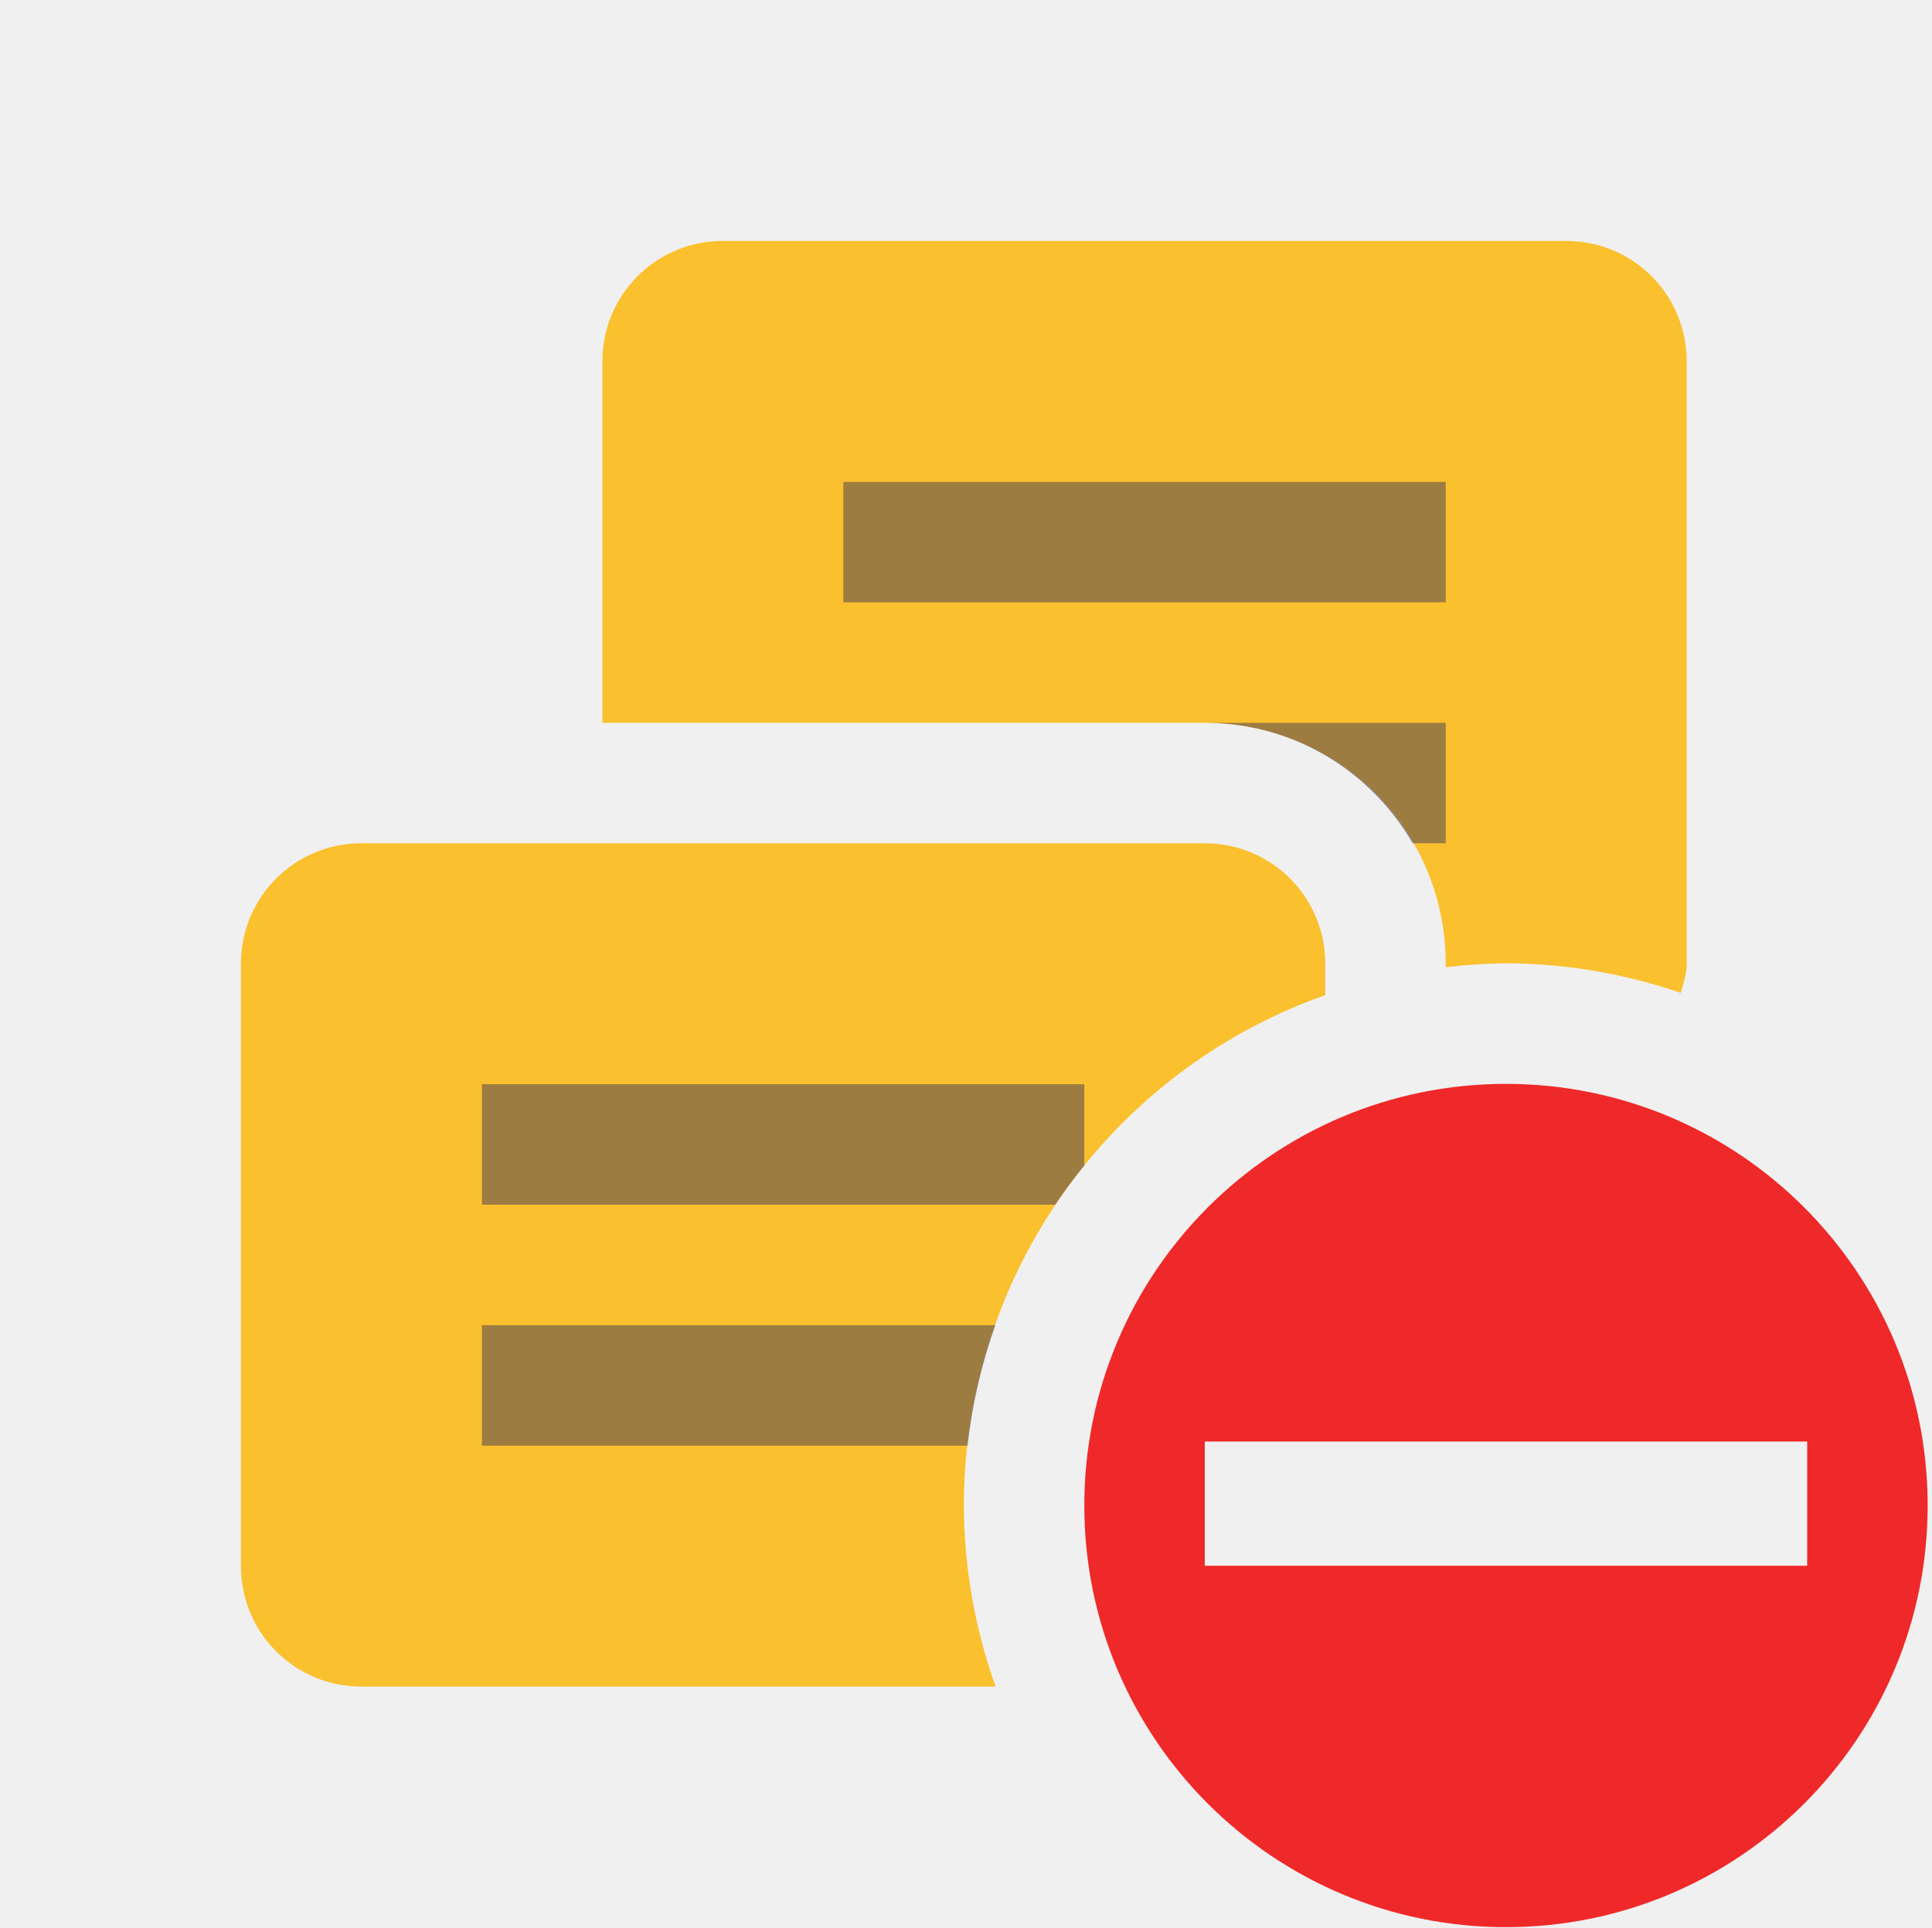
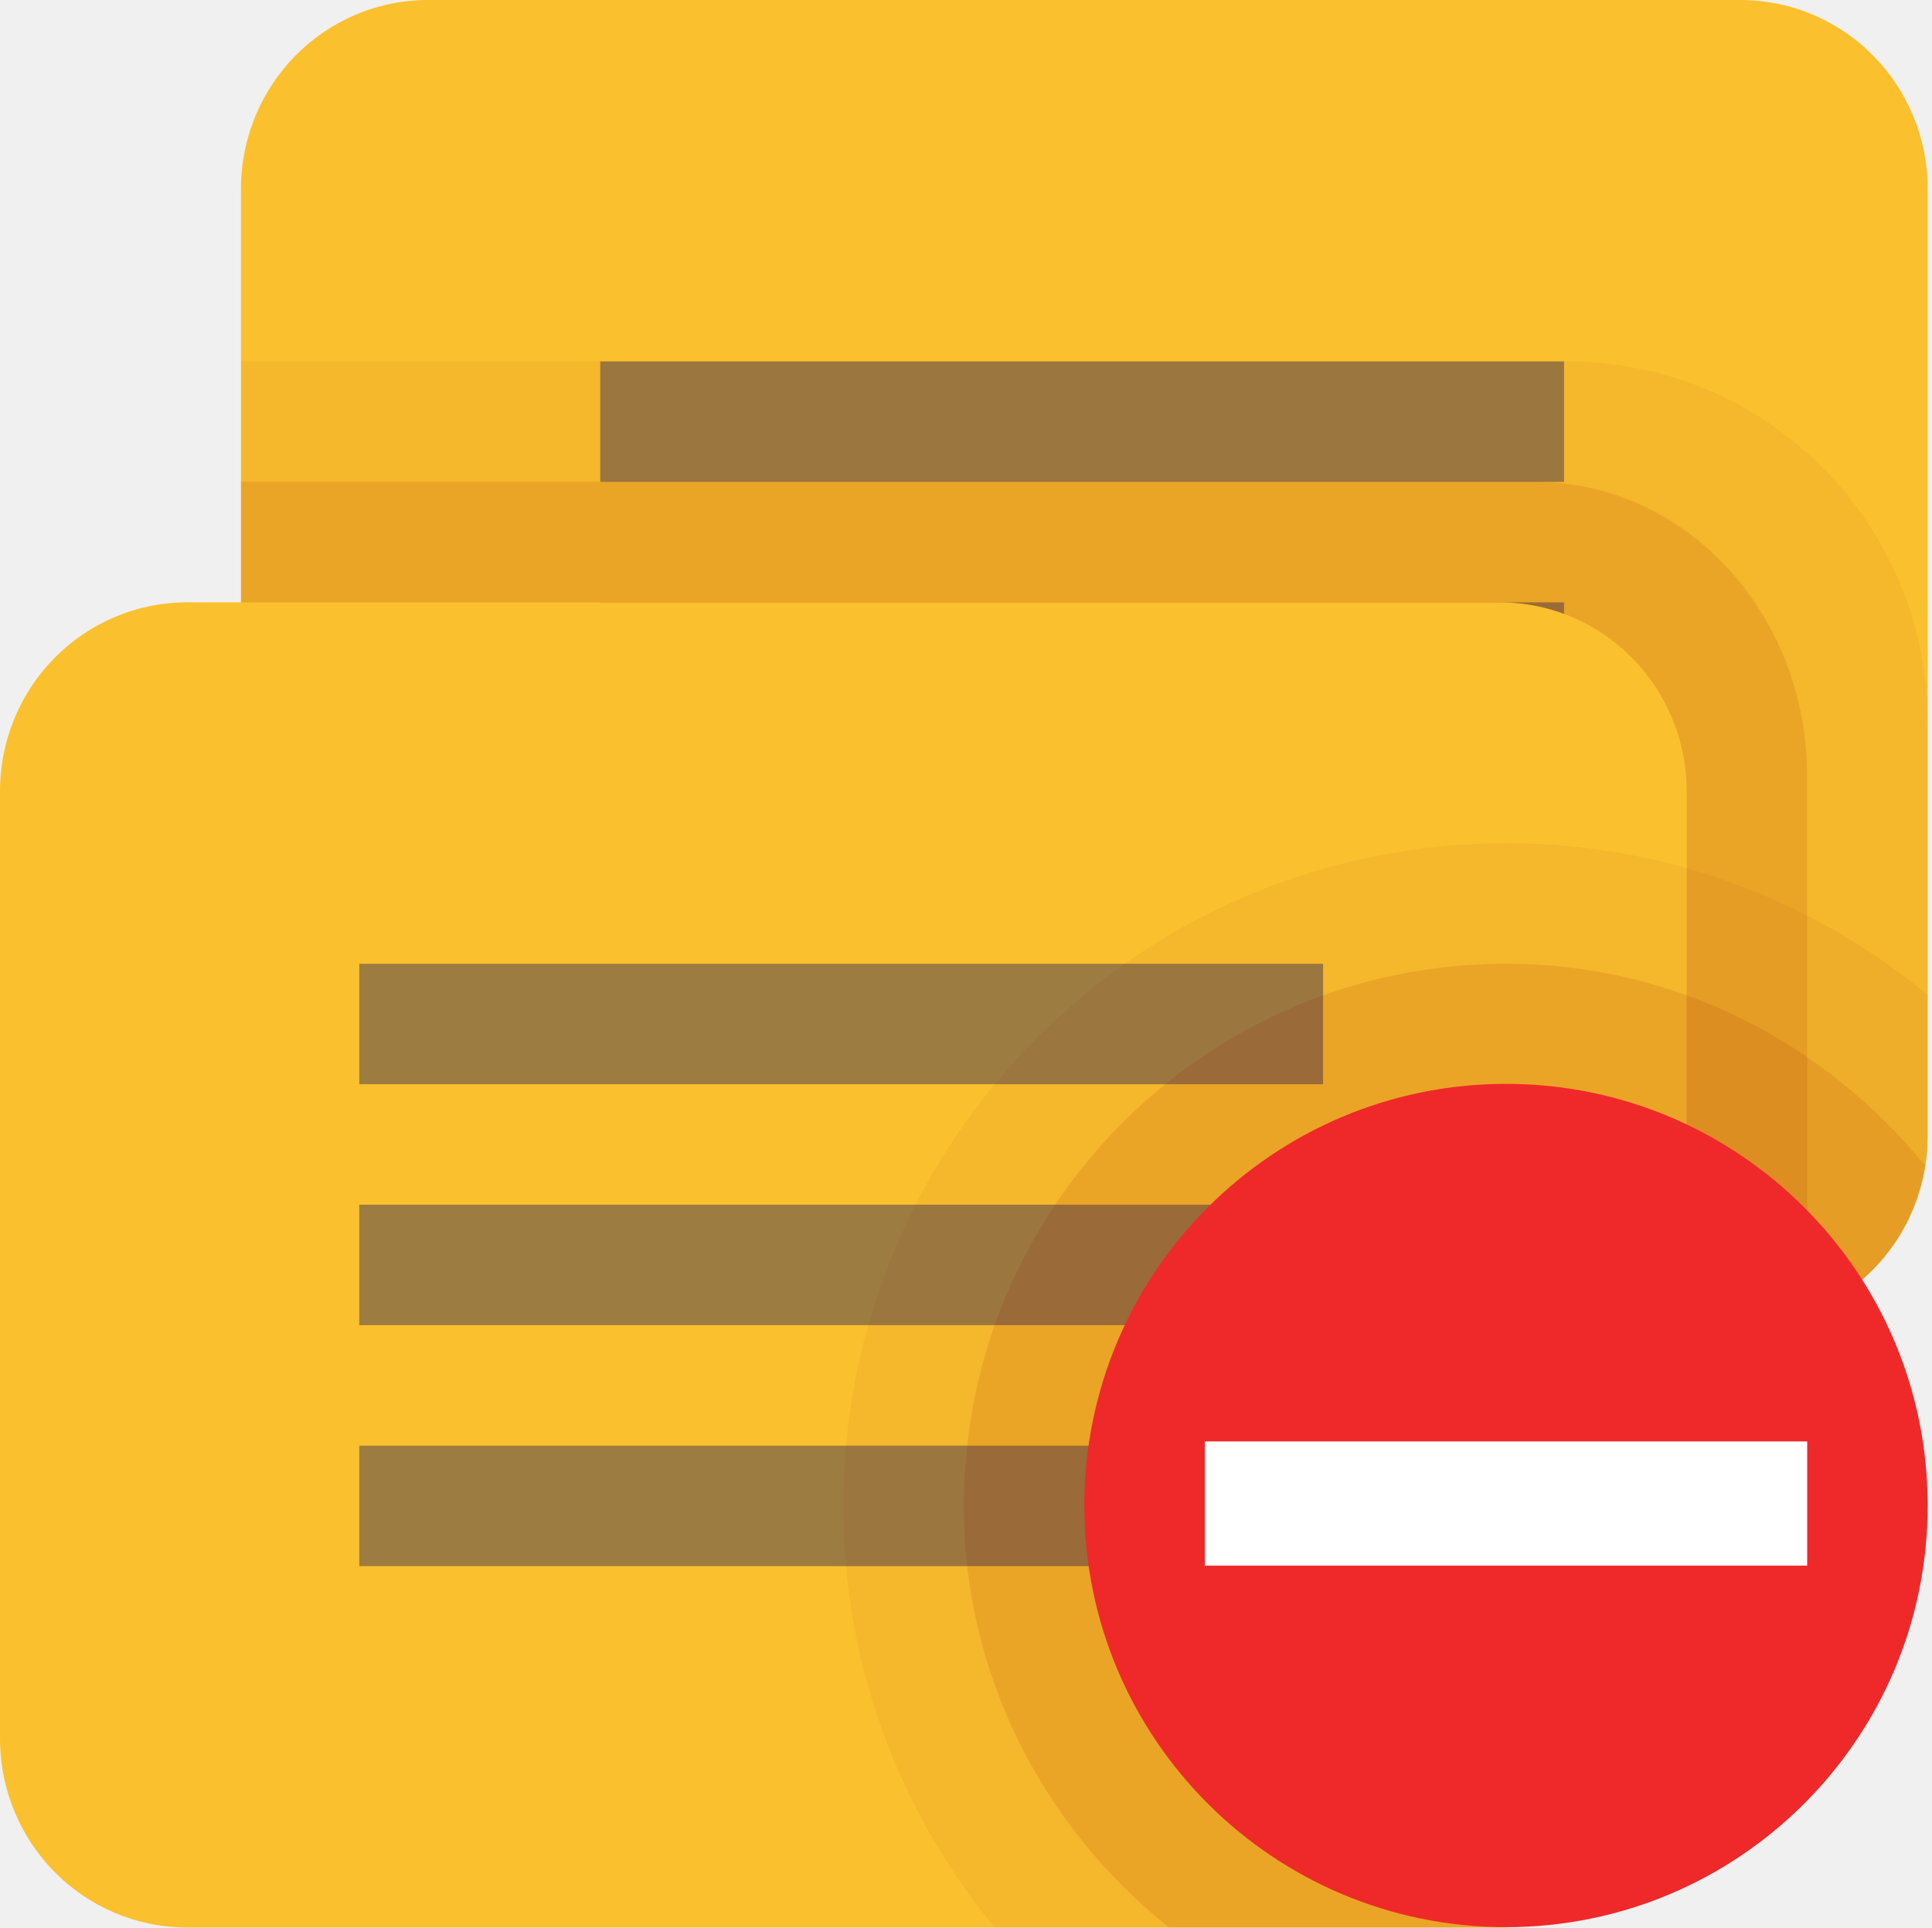
<svg xmlns="http://www.w3.org/2000/svg" width="16.036" version="1.1" id="svg7384" height="16">
  <defs id="defs7386" />
-   <path id="rect4162-1-2-3" d="M 6 2 C 5.446 2 5 2.446 5 3 L 5 6 L 10 6 C 11.108 6 12 6.892 12 8 L 12 8.029 A 4.5 4.5 0 0 1 12.5 7.996 A 4.5 4.5 0 0 1 13.951 8.242 C 13.971 8.163 14 8.086 14 8 L 14 3 C 14 2.446 13.554 2 13 2 L 6 2 z M 3 7 C 2.446 7 2 7.446 2 8 L 2 13 C 2 13.554 2.446 14 3 14 L 8.264 14 A 4.5 4.5 0 0 1 8 12.496 A 4.5 4.5 0 0 1 11 8.26 L 11 8 C 11 7.446 10.554 7 10 7 L 3 7 z " style="color:#fbc02d;clip-rule:nonzero;display:inline;overflow:visible;visibility:visible;opacity:1;isolation:auto;mix-blend-mode:normal;color-interpolation:sRGB;color-interpolation-filters:linearRGB;solid-color:#000000;solid-opacity:1;fill:#fbc02d;fill-opacity:1;fill-rule:nonzero;stroke:none;stroke-width:1;stroke-linecap:butt;stroke-linejoin:miter;stroke-miterlimit:4;stroke-dasharray:none;stroke-dashoffset:0;stroke-opacity:1;marker:none;color-rendering:auto;image-rendering:auto;shape-rendering:auto;text-rendering:auto;enable-background:accumulate;filter-blend-mode:normal;filter-gaussianBlur-deviation:0" />
+   <path id="rect4162-1-2-3-8-7" d="M 3.556,0 C 2.694,0 2,0.701 2,1.571 L 2,9.429 C 2,10.299 2.694,11 3.556,11 L 14.444,11 C 15.306,11 16,10.299 16,9.429 L 16,1.571 C 16,0.701 15.306,0 14.444,0 Z" style="color:#fbc02d;clip-rule:nonzero;display:inline;overflow:visible;visibility:visible;opacity:1;isolation:auto;mix-blend-mode:normal;color-interpolation:sRGB;color-interpolation-filters:linearRGB;solid-color:#000000;solid-opacity:1;fill:#fbc02d;fill-opacity:1;fill-rule:nonzero;stroke:none;stroke-width:1;stroke-linecap:butt;stroke-linejoin:miter;stroke-miterlimit:4;stroke-dasharray:none;stroke-dashoffset:0;stroke-opacity:1;marker:none;color-rendering:auto;image-rendering:auto;shape-rendering:auto;text-rendering:auto;enable-background:accumulate" />
+   <g transform="translate(-432.0185,10)" style="display:inline" label="status" id="layer9-5-3" />
+   <g transform="translate(-432.0185,10)" style="display:inline" id="layer10-5-2" />
+   <g transform="translate(-432.0185,10)" style="display:inline" id="layer13-9-9" />
+   <g transform="translate(-432.0185,10)" id="layer14-5-5" />
+   <g transform="translate(-432.0185,10)" style="display:inline" id="layer15-5-8" />
+   <g transform="translate(-432.0185,10)" style="display:inline" id="g71291-6-4" />
+   <g transform="translate(-700.7817,601.6021)" style="display:inline" id="layer9-2-2-5-0" />
+   <g transform="translate(-700.7817,601.6021)" style="display:inline" id="layer10-0-6-1-9" />
+   <g transform="translate(-700.7817,601.6021)" id="layer11-5-5-1" />
+   <g transform="translate(-700.7817,601.6021)" id="layer14-7-9-0-7" />
+   <g transform="translate(-700.7817,601.6021)" style="display:inline" id="layer15-5-2-6-7" />
+   <g transform="translate(-700.7817,601.6021)" style="display:inline" id="g71291-8-4-6-6" />
+   <g transform="translate(-700.7817,601.6021)" style="display:inline" id="g4953-5-5-9" />
+   <g transform="translate(-700.7817,601.6021)" style="display:inline" id="layer12-4-2-3" />
+   <g transform="translate(-287.0465,404.3968)" style="display:inline" id="layer10-2-9-7" />
+   <g transform="translate(-287.0465,404.3968)" id="layer11-2-5" />
+   <g transform="translate(-287.0465,404.3968)" style="display:inline" id="layer13-0-1-1" />
+   <g transform="translate(-287.0465,404.3968)" id="layer14-3-5-4" />
+   <g transform="translate(-287.0465,404.3968)" style="display:inline" id="layer15-1-4-7" />
+   <g transform="translate(-287.0465,404.3968)" style="display:inline" id="g71291-5-9-2" />
+   <g transform="translate(-287.0465,404.3968)" style="display:inline" id="g4953-51-8" />
+   <g transform="translate(-287.0465,404.3968)" style="display:inline" id="layer12-8-0" />
+   <path id="rect4194-8-1-7-2" d="m 4.982,3 0,1 8,0 0,-1 -8,0 z m 0,2 0,1 8,0 0,-1 -8,0 z m 0,2 0,1 8,0 0,-1 -8,0 z" style="color:#bebebe;clip-rule:nonzero;display:inline;overflow:visible;visibility:visible;opacity:0.5;isolation:auto;mix-blend-mode:normal;color-interpolation:sRGB;color-interpolation-filters:linearRGB;solid-color:#000000;solid-opacity:1;fill:#403757;fill-opacity:1;fill-rule:nonzero;stroke:none;stroke-width:1;stroke-linecap:butt;stroke-linejoin:miter;stroke-miterlimit:4;stroke-dasharray:none;stroke-dashoffset:0;stroke-opacity:1;marker:none;color-rendering:auto;image-rendering:auto;shape-rendering:auto;text-rendering:auto;enable-background:accumulate" />
  <g transform="translate(-433.0004,12)" style="display:inline" label="status" id="layer9" />
  <g transform="translate(-433.0004,12)" style="display:inline" id="layer10" />
  <g transform="translate(-433.0004,12)" style="display:inline" id="layer13" />
  <g transform="translate(-433.0004,12)" id="layer14" />
  <g transform="translate(-433.0004,12)" style="display:inline" id="layer15" />
  <g transform="translate(-433.0004,12)" style="display:inline" id="g71291" />
  <g transform="translate(-701.7636,603.6021)" style="display:inline" id="layer9-2-2" />
  <g transform="translate(-701.7636,603.6021)" style="display:inline" id="layer10-0-6" />
  <g transform="translate(-701.7636,603.6021)" id="layer11-5" />
  <g transform="translate(-701.7636,603.6021)" id="layer14-7-9" />
  <g transform="translate(-701.7636,603.6021)" style="display:inline" id="layer15-5-2" />
  <g transform="translate(-701.7636,603.6021)" style="display:inline" id="g71291-8-4" />
  <g transform="translate(-701.7636,603.6021)" style="display:inline" id="g4953-5" />
  <g transform="translate(-701.7636,603.6021)" style="display:inline" id="layer12-4" />
  <g transform="translate(-288.0284,406.3968)" style="display:inline" id="layer10-2" />
  <g transform="translate(-288.0284,406.3968)" id="layer11" />
  <g transform="translate(-288.0284,406.3968)" style="display:inline" id="layer13-0" />
  <g transform="translate(-288.0284,406.3968)" id="layer14-3" />
  <g transform="translate(-288.0284,406.3968)" style="display:inline" id="layer15-1" />
  <g transform="translate(-288.0284,406.3968)" style="display:inline" id="g71291-5" />
  <g transform="translate(-288.0284,406.3968)" style="display:inline" id="g4953" />
  <g transform="translate(-288.0284,406.3968)" style="display:inline" id="layer12" />
-   <path id="rect4194-8-1" d="M 7 4 L 7 5 L 12 5 L 12 4 L 7 4 z M 10 6 C 10.741 6 11.379 6.404 11.725 7 L 12 7 L 12 6 L 10 6 z M 4 9 L 4 10 L 8.758 10 A 4.5 4.5 0 0 1 9 9.674 L 9 9 L 4 9 z M 4 11 L 4 12 L 8.031 12 A 4.5 4.5 0 0 1 8.262 11 L 4 11 z " style="color:#bebebe;clip-rule:nonzero;display:inline;overflow:visible;visibility:visible;opacity:0.5;isolation:auto;mix-blend-mode:normal;color-interpolation:sRGB;color-interpolation-filters:linearRGB;solid-color:#000000;solid-opacity:1;fill:#403757;fill-opacity:1;fill-rule:nonzero;stroke:none;stroke-width:1;stroke-linecap:butt;stroke-linejoin:miter;stroke-miterlimit:4;stroke-dasharray:none;stroke-dashoffset:0;stroke-opacity:1;marker:none;color-rendering:auto;image-rendering:auto;shape-rendering:auto;text-rendering:auto;enable-background:accumulate" />
-   <path class="error" d="m 12.5,8.997 c -1.933,0 -3.5,1.567 -3.5,3.5 0,1.933 1.567,3.5 3.5,3.5 1.933,0 3.5,-1.567 3.5,-3.5 0,-1.933 -1.567,-3.5 -3.5,-3.5 z m -2.5,2.969 5,0 0,1.031 -5,0 0,-1.031 z" id="path3482-5" style="color:#bebebe;display:inline;overflow:visible;visibility:visible;fill:#ef2929;fill-opacity:1;fill-rule:nonzero;stroke:none;stroke-width:1.909;marker:none;enable-background:accumulate" />
+   <g transform="translate(-434.0185,15)" style="display:inline" label="status" id="layer9-5" />
+   <g transform="translate(-434.0185,15)" style="display:inline" id="layer10-5" />
+   <g transform="translate(-434.0185,15)" style="display:inline" id="layer13-9" />
+   <g transform="translate(-434.0185,15)" id="layer14-5" />
+   <g transform="translate(-434.0185,15)" style="display:inline" id="layer15-5" />
+   <g transform="translate(-434.0185,15)" style="display:inline" id="g71291-6" />
+   <g transform="translate(-702.7817,606.6021)" style="display:inline" id="layer9-2-2-5" />
+   <g transform="translate(-702.7817,606.6021)" style="display:inline" id="layer10-0-6-1" />
+   <g transform="translate(-702.7817,606.6021)" id="layer11-5-5" />
+   <g transform="translate(-702.7817,606.6021)" id="layer14-7-9-0" />
+   <g transform="translate(-702.7817,606.6021)" style="display:inline" id="layer15-5-2-6" />
+   <g transform="translate(-702.7817,606.6021)" style="display:inline" id="g71291-8-4-6" />
+   <g transform="translate(-702.7817,606.6021)" style="display:inline" id="g4953-5-5" />
+   <g transform="translate(-702.7817,606.6021)" style="display:inline" id="layer12-4-2" />
+   <g transform="translate(-289.0465,409.3968)" style="display:inline" id="layer10-2-9" />
+   <g transform="translate(-289.0465,409.3968)" id="layer11-2" />
+   <g transform="translate(-289.0465,409.3968)" style="display:inline" id="layer13-0-1" />
+   <g transform="translate(-289.0465,409.3968)" id="layer14-3-5" />
+   <g transform="translate(-289.0465,409.3968)" style="display:inline" id="layer15-1-4" />
+   <g transform="translate(-289.0465,409.3968)" style="display:inline" id="g71291-5-9" />
+   <g transform="translate(-289.0465,409.3968)" style="display:inline" id="g4953-51" />
+   <g transform="translate(-289.0465,409.3968)" style="display:inline" id="layer12-8" />
+   <path style="color:#bebebe;clip-rule:nonzero;display:inline;overflow:visible;visibility:visible;opacity:0.1;isolation:auto;mix-blend-mode:normal;color-interpolation:sRGB;color-interpolation-filters:linearRGB;solid-color:#000000;solid-opacity:1;fill:#800000;fill-opacity:1;fill-rule:nonzero;stroke:none;stroke-width:1;stroke-linecap:butt;stroke-linejoin:miter;stroke-miterlimit:4;stroke-dasharray:none;stroke-dashoffset:0;stroke-opacity:1;marker:none;color-rendering:auto;image-rendering:auto;shape-rendering:auto;text-rendering:auto;enable-background:accumulate" d="M 2 4 L 2 9.428 C 2 10.298 2.693 11 3.555 11 L 14.445 11 C 14.642 11 14.827 10.959 15 10.893 L 15 6.449 C 15 5.093 13.993 4 12.74 4 L 2 4 z " id="rect4489" />
+   <path style="color:#bebebe;clip-rule:nonzero;display:inline;overflow:visible;visibility:visible;opacity:0.05;isolation:auto;mix-blend-mode:normal;color-interpolation:sRGB;color-interpolation-filters:linearRGB;solid-color:#000000;solid-opacity:1;fill:#800000;fill-opacity:1;fill-rule:nonzero;stroke:none;stroke-width:1;stroke-linecap:butt;stroke-linejoin:miter;stroke-miterlimit:4;stroke-dasharray:none;stroke-dashoffset:0;stroke-opacity:1;marker:none;color-rendering:auto;image-rendering:auto;shape-rendering:auto;text-rendering:auto;enable-background:accumulate" d="M 2 3 L 2 9.428 C 2 10.298 2.693 11 3.555 11 L 14.445 11 C 15.307 11 16 10.298 16 9.428 L 16 6 C 16 4.338 14.662 3 13 3 L 2 3 z " id="rect4564" />
+   <path id="rect4162-1-2-3-8" d="M 1.556,5 C 0.694,5 0,5.701 0,6.571 L 0,14.429 C 0,15.299 0.694,16 1.556,16 L 12.444,16 C 13.306,16 14,15.299 14,14.429 L 14,6.571 C 14,5.701 13.306,5 12.444,5 Z" style="color:#fbc02d;clip-rule:nonzero;display:inline;overflow:visible;visibility:visible;opacity:1;isolation:auto;mix-blend-mode:normal;color-interpolation:sRGB;color-interpolation-filters:linearRGB;solid-color:#000000;solid-opacity:1;fill:#fbc02d;fill-opacity:1;fill-rule:nonzero;stroke:none;stroke-width:1;stroke-linecap:butt;stroke-linejoin:miter;stroke-miterlimit:4;stroke-dasharray:none;stroke-dashoffset:0;stroke-opacity:1;marker:none;color-rendering:auto;image-rendering:auto;shape-rendering:auto;text-rendering:auto;enable-background:accumulate" />
+   <path id="rect4194-8-1-7" d="m 2.982,8 0,1 8,0 0,-1 -8,0 z m 0,2 0,1 8,0 0,-1 -8,0 z m 0,2 0,1 8,0 0,-1 -8,0 z" style="color:#bebebe;clip-rule:nonzero;display:inline;overflow:visible;visibility:visible;opacity:0.5;isolation:auto;mix-blend-mode:normal;color-interpolation:sRGB;color-interpolation-filters:linearRGB;solid-color:#000000;solid-opacity:1;fill:#403757;fill-opacity:1;fill-rule:nonzero;stroke:none;stroke-width:1;stroke-linecap:butt;stroke-linejoin:miter;stroke-miterlimit:4;stroke-dasharray:none;stroke-dashoffset:0;stroke-opacity:1;marker:none;color-rendering:auto;image-rendering:auto;shape-rendering:auto;text-rendering:auto;enable-background:accumulate" />
+   <path id="path3482-5-7-8" d="M 12.5 7 C 9.462 7 7 9.462 7 12.5 C 7 13.83 7.472 15.049 8.258 16 L 12.445 16 C 13.307 16 14 15.298 14 14.428 L 14 11 L 14.445 11 C 15.307 11 16 10.298 16 9.428 L 16 8.258 C 15.049 7.472 13.83 7 12.5 7 z " style="color:#bebebe;clip-rule:nonzero;display:inline;overflow:visible;visibility:visible;opacity:0.05;isolation:auto;mix-blend-mode:normal;color-interpolation:sRGB;color-interpolation-filters:linearRGB;solid-color:#000000;solid-opacity:1;fill:#800000;fill-opacity:1;fill-rule:nonzero;stroke:none;stroke-width:1;stroke-linecap:butt;stroke-linejoin:miter;stroke-miterlimit:4;stroke-dasharray:none;stroke-dashoffset:0;stroke-opacity:1;marker:none;color-rendering:auto;image-rendering:auto;shape-rendering:auto;text-rendering:auto;enable-background:accumulate;filter-blend-mode:normal;filter-gaussianBlur-deviation:0" />
+   <path id="path3482-5-7" d="M 12.5 8 C 10.015 8 8 10.015 8 12.5 C 8 13.922 8.673 15.175 9.703 16 L 12.445 16 C 13.307 16 14 15.298 14 14.428 L 14 11 L 14.445 11 C 15.224 11 15.86 10.426 15.977 9.674 C 15.151 8.66 13.909 8 12.5 8 z " style="color:#bebebe;display:inline;overflow:visible;visibility:visible;fill:#800000;fill-opacity:1;fill-rule:nonzero;stroke:none;stroke-width:1;marker:none;enable-background:accumulate;clip-rule:nonzero;opacity:0.1;isolation:auto;mix-blend-mode:normal;color-interpolation:sRGB;color-interpolation-filters:linearRGB;solid-color:#000000;solid-opacity:1;stroke-linecap:butt;stroke-linejoin:miter;stroke-miterlimit:4;stroke-dasharray:none;stroke-dashoffset:0;stroke-opacity:1;filter-blend-mode:normal;filter-gaussianBlur-deviation:0;color-rendering:auto;image-rendering:auto;shape-rendering:auto;text-rendering:auto" />
+   <path style="color:#bebebe;display:inline;overflow:visible;visibility:visible;fill:#ef2929;fill-opacity:1;fill-rule:nonzero;stroke:none;stroke-width:1.909;marker:none;enable-background:accumulate" id="path3482-5" d="m 12.5,8.997 c -1.933,0 -3.5,1.567 -3.5,3.5 0,1.933 1.567,3.5 3.5,3.5 1.933,0 3.5,-1.567 3.5,-3.5 0,-1.933 -1.567,-3.5 -3.5,-3.5 z" class="error" />
+   <path style="color:#bebebe;display:inline;overflow:visible;visibility:visible;fill:#ffffff;fill-opacity:1;fill-rule:nonzero;stroke:none;stroke-width:1.909;marker:none;enable-background:accumulate" id="path3482-5-0" d="m 10,11.965 5,0 0,1.031 -5,0 z" class="error" />
</svg>
